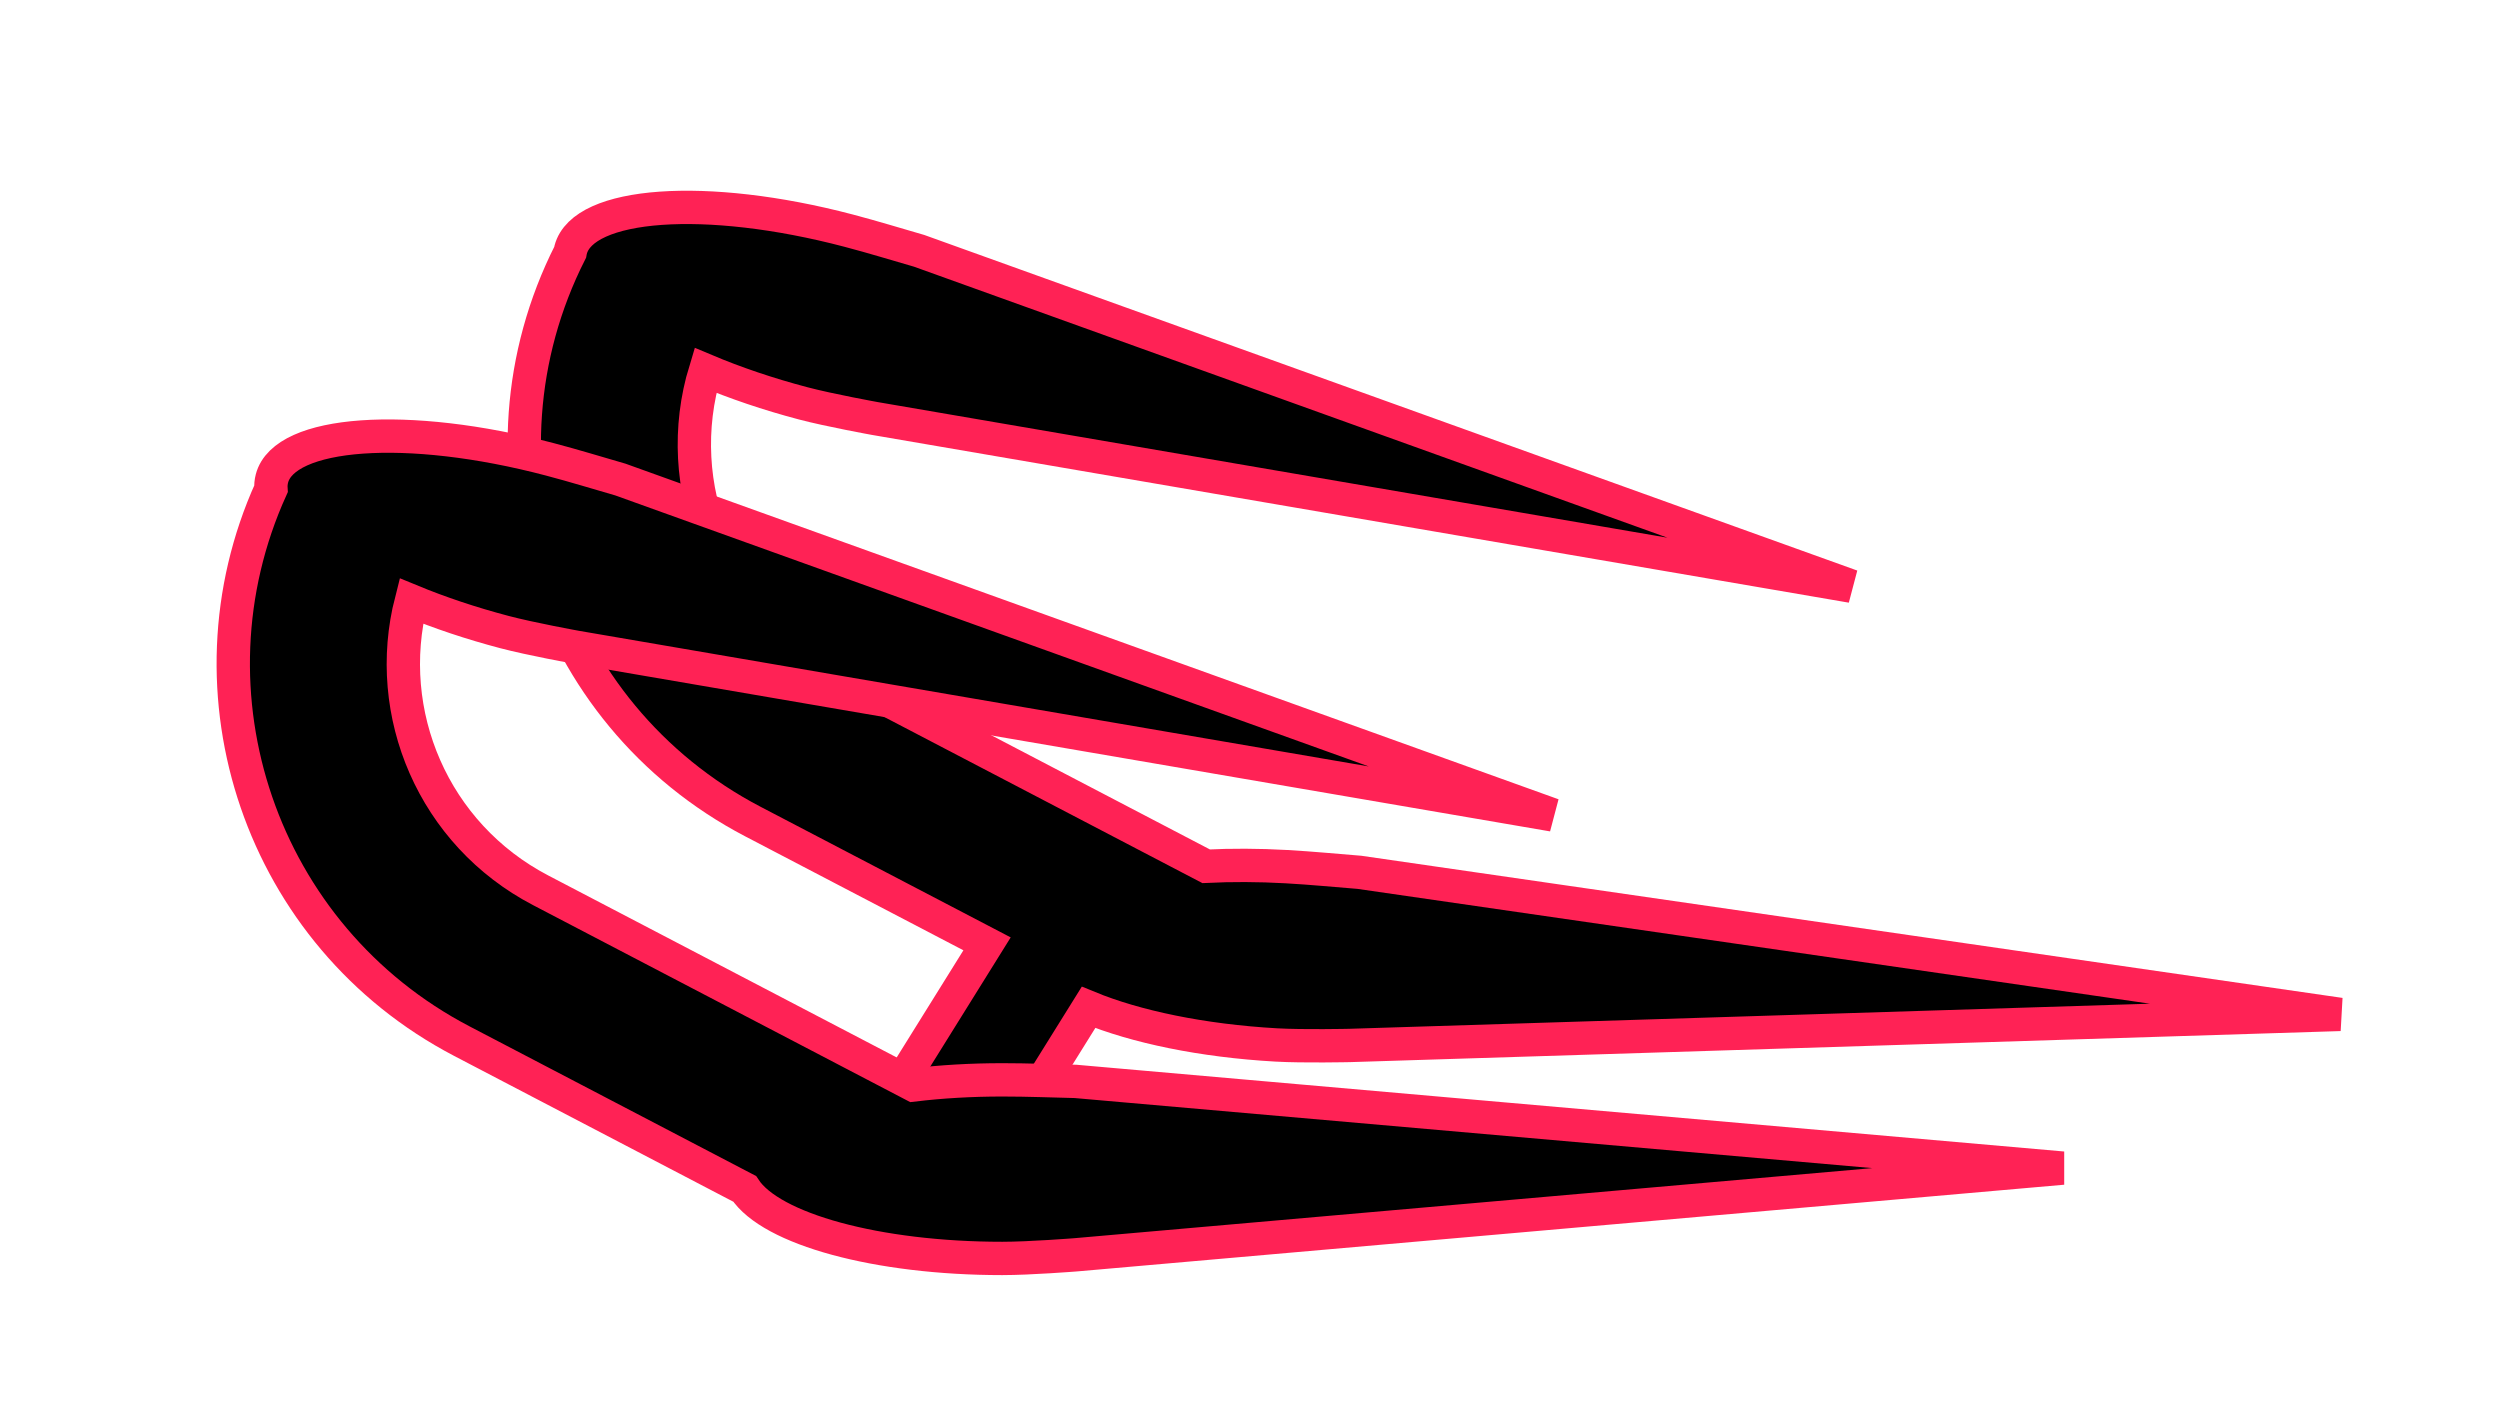
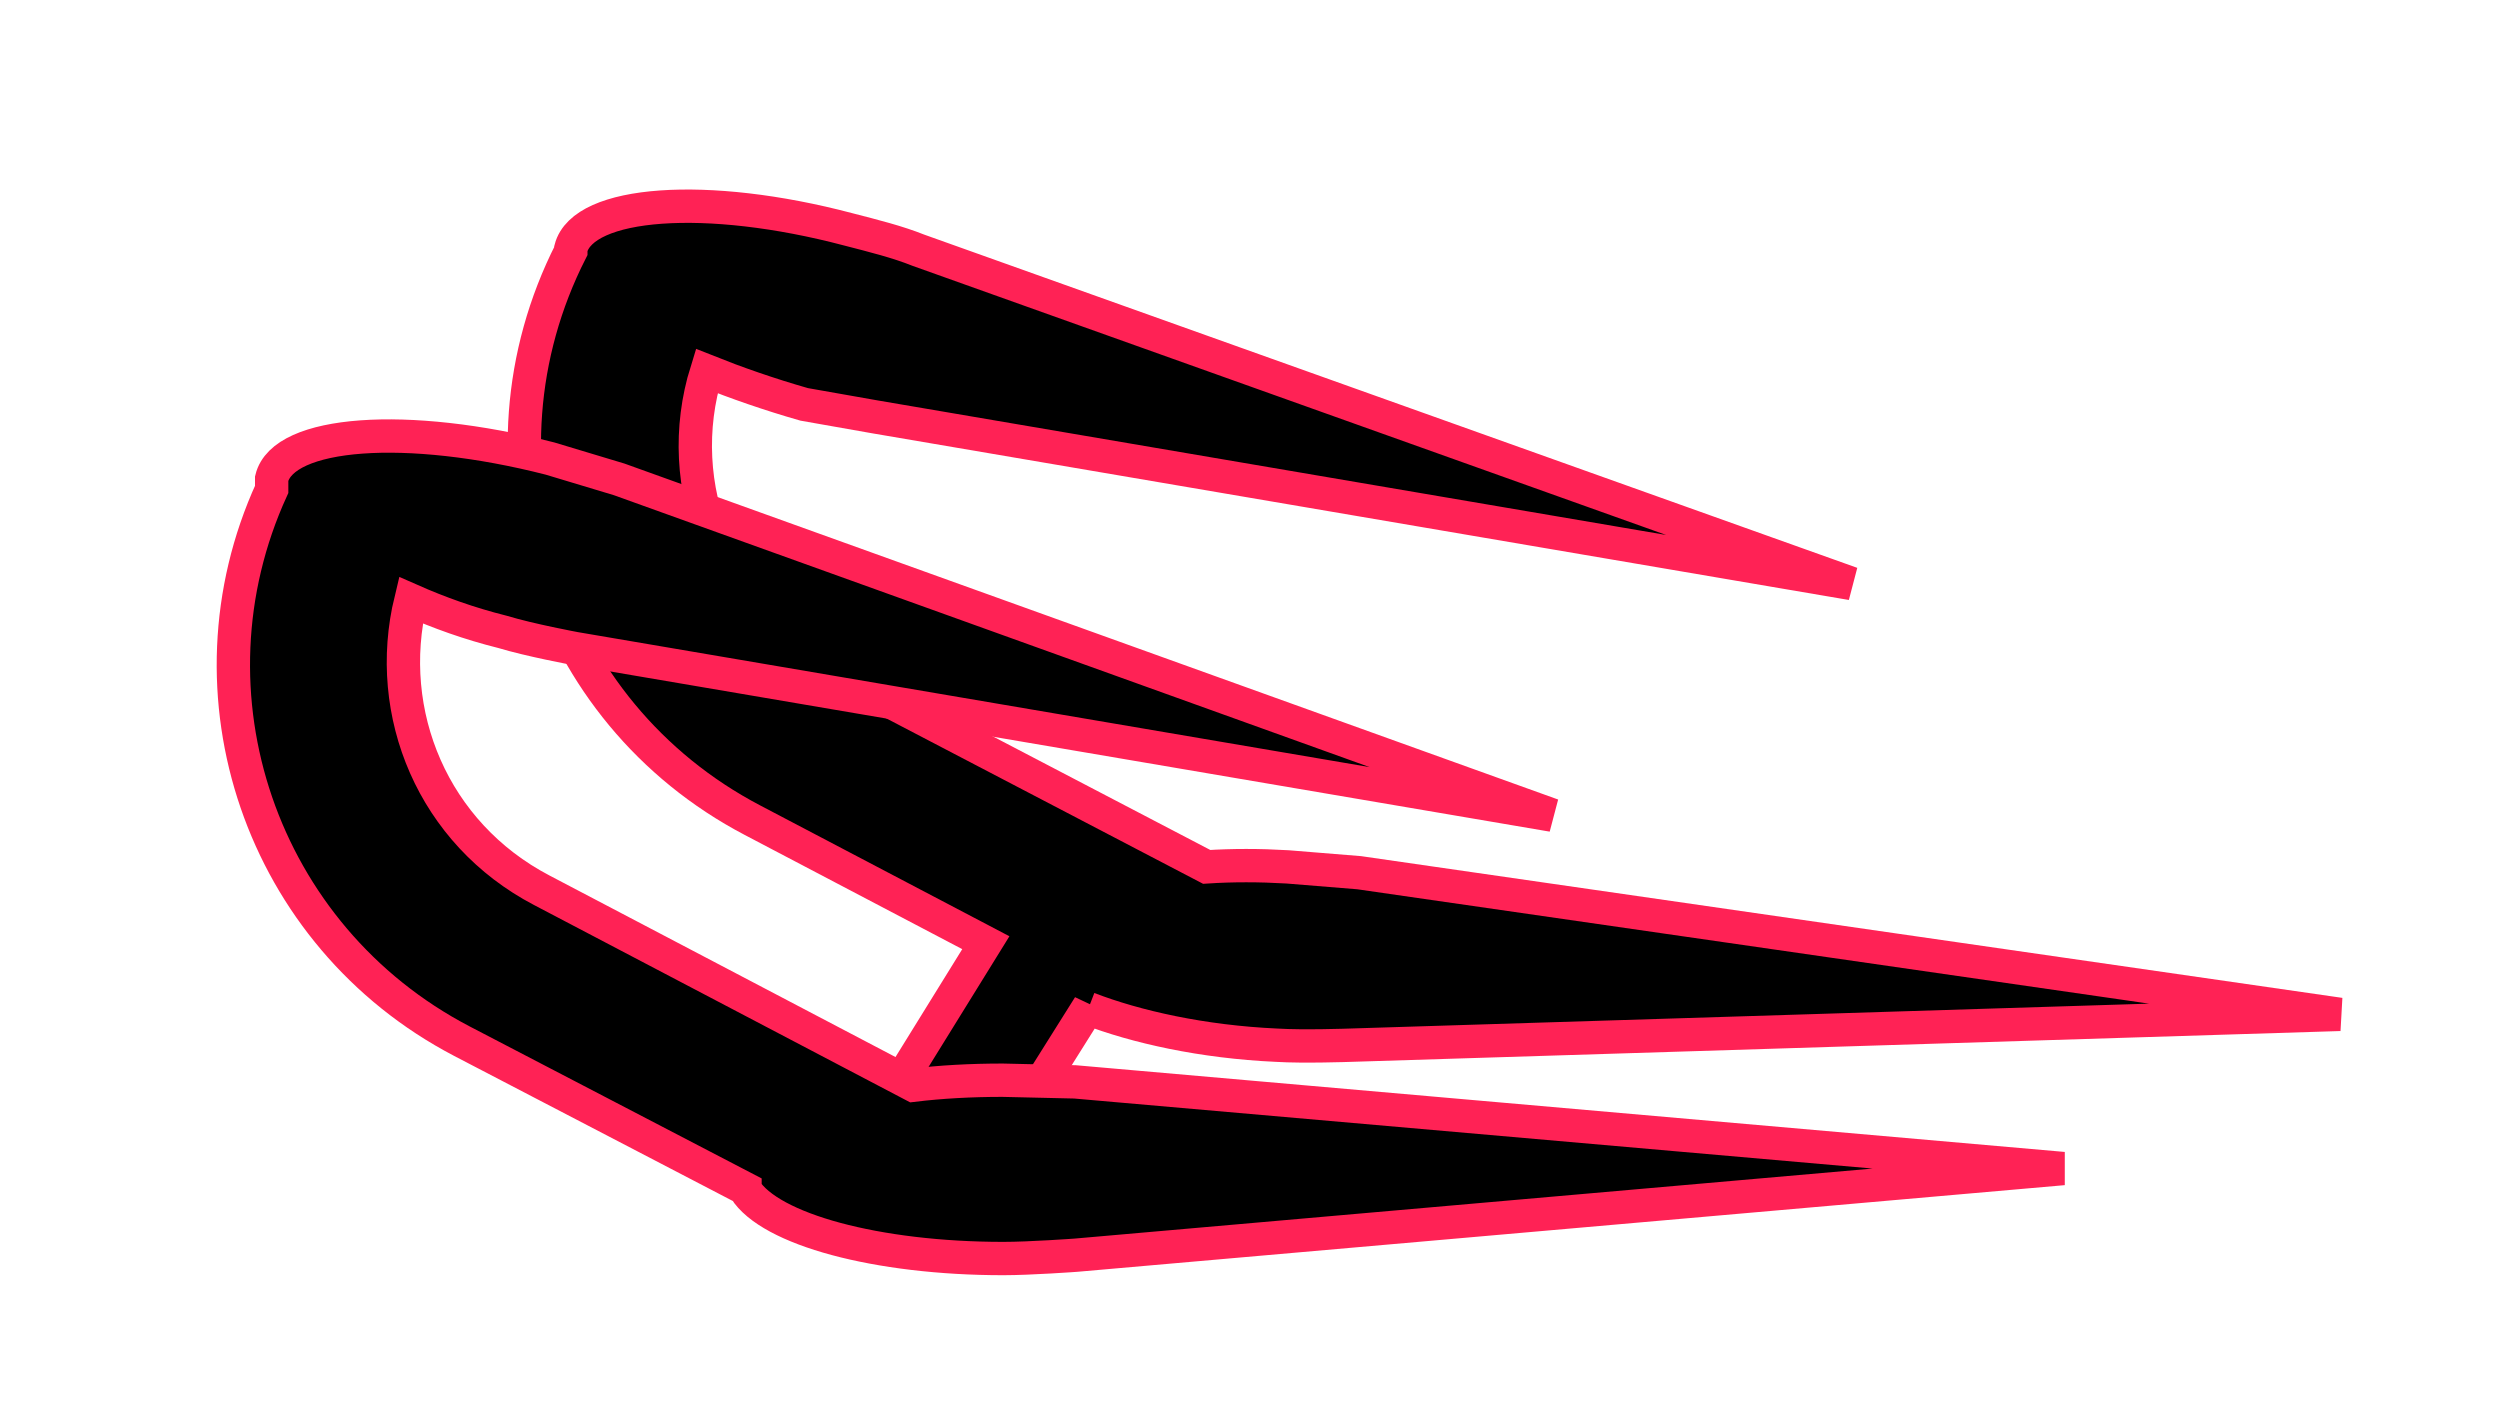
- <svg xmlns="http://www.w3.org/2000/svg" version="1.1" width="300" height="168.75" viewBox="0 0 300 168.75">
-   <g transform="matrix(1,0,0,1,150,84.375)">
-     <path d="M-19.376,36.508 C-13.725,38.836 -5.726,40.519 3.155,41.02 C6.446,41.205 11.954,41.081 11.954,41.081 L130.818,37.354 L13.125,20.303 C10.386,20.087 7.468,19.798 4.36,19.623 C1,19.434 -2.232,19.426 -5.266,19.576 L-50.208,-3.895 C-63.506,-10.839 -69.573,-26.1 -65.352,-39.933 L-65.352,-39.933 C-61.813,-38.441 -57.849,-37.088 -53.619,-35.973 C-50.432,-35.133 -45.01,-34.153 -45.01,-34.153 L72.197,-14.026 L-39.706,-54.277 C-42.347,-55.037 -45.148,-55.903 -48.158,-56.696 C-65.332,-61.222 -80.019,-60.097 -81.519,-54.407 C-81.547,-54.302 -81.57,-54.196 -81.588,-54.089 C-94.175,-29.215 -84.446,1.264 -59.662,14.208 L-31.554,28.887 L-45.463,51.226 L-33.267,58.819 L-19.376,36.508 Z" fill="#000" stroke-width="4" stroke="#f25" />
-     <path d="M-60.642,58.285 C-57.473,63.12 -44.762,66.638 -29.725,66.638 C-26.429,66.638 -20.936,66.204 -20.936,66.204 L97.53,55.798 L-20.936,45.393 C-23.682,45.331 -26.612,45.207 -29.725,45.207 C-33.484,45.207 -37.072,45.424 -40.392,45.821 L-85.129,22.457 C-98.003,15.733 -104.1,1.216 -100.646,-12.255 L-100.646,-12.255 C-97.249,-10.854 -93.478,-9.584 -89.467,-8.527 C-86.28,-7.687 -80.858,-6.706 -80.858,-6.706 L36.348,13.421 L-75.555,-26.83 C-78.195,-27.59 -80.996,-28.456 -84.006,-29.25 C-101.181,-33.776 -115.868,-32.65 -117.367,-26.96 C-117.475,-26.552 -117.513,-26.132 -117.484,-25.703 C-128.557,-1.224 -118.695,27.966 -94.583,40.559 L-60.642,58.285 Z" fill="#000" stroke-width="4" stroke="#f25" />
+ <svg xmlns="http://www.w3.org/2000/svg" width="300" height="168.8" viewBox="0 0 300 168.75">
+   <g stroke-width="4" stroke="#f25">
+     <path d="M130.6 121c5.7 2.2 13.7 4 22.6 4.4 3.2.2 8.8 0 8.8 0l118.8-3.7-117.7-17-8.6-.7c-3.4-.2-6.6-.2-9.7 0l-45-23.5c-13.2-7-19.3-22.2-15-36 3.5 1.4 7.5 2.8 11.7 4L105 50l117.2 20-112-40c-2.5-1-5.3-1.7-8.4-2.5-17-4.5-31.8-3.4-33.3 2.3v.3c-12.7 25-3 55.3 21.8 68.3l28 14.7-13.8 22.3 12.2 7.6 14-22.3z" />
+     <path d="M89.4 142.7c3 4.8 15.8 8.3 31 8.3 3.2 0 8.7-.4 8.7-.4l118.5-10.4L129 129.8l-8.7-.2c-3.8 0-7.4.2-10.7.6L65 106.8C52 100 46 85.6 49.3 72c3.4 1.5 7 2.8 11 3.8 3.3 1 8.7 2 8.7 2l117.3 20-112-40.3L66 55c-17.2-4.4-32-3.3-33.4 2.4v1.3c-11.2 24.5-1.3 53.6 22.8 66.2l34 17.7z" />
  </g>
</svg>
